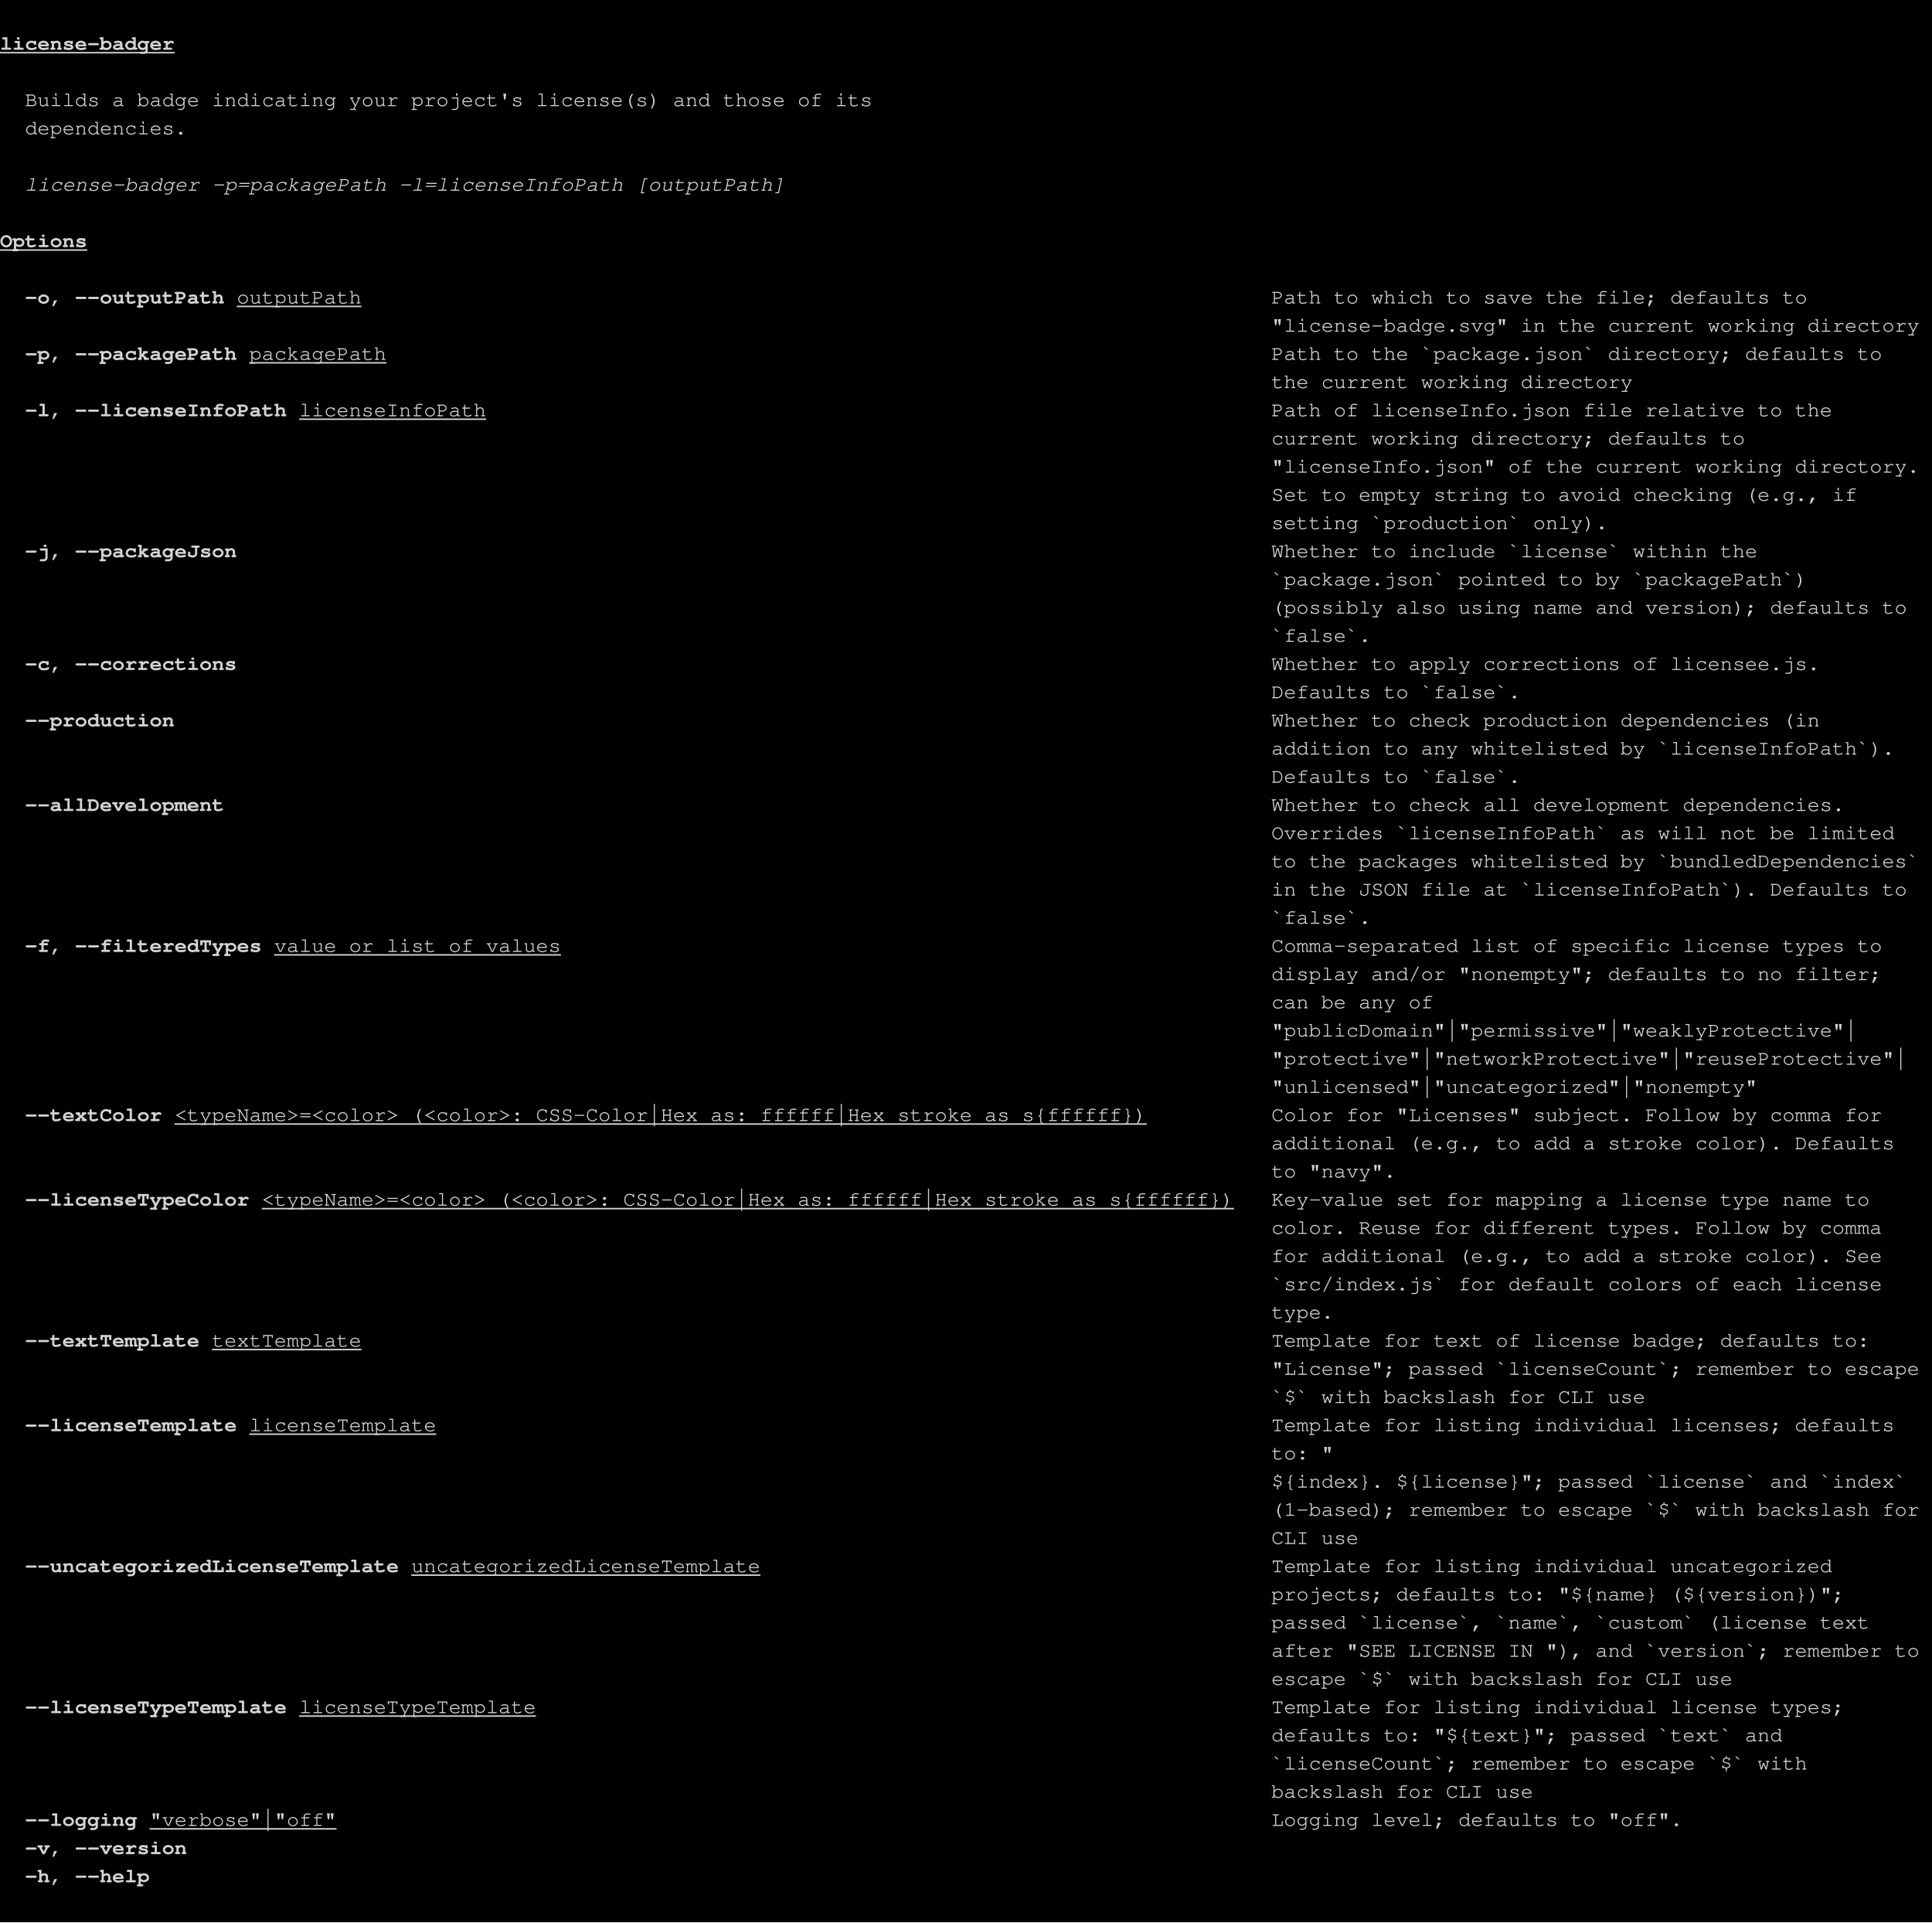
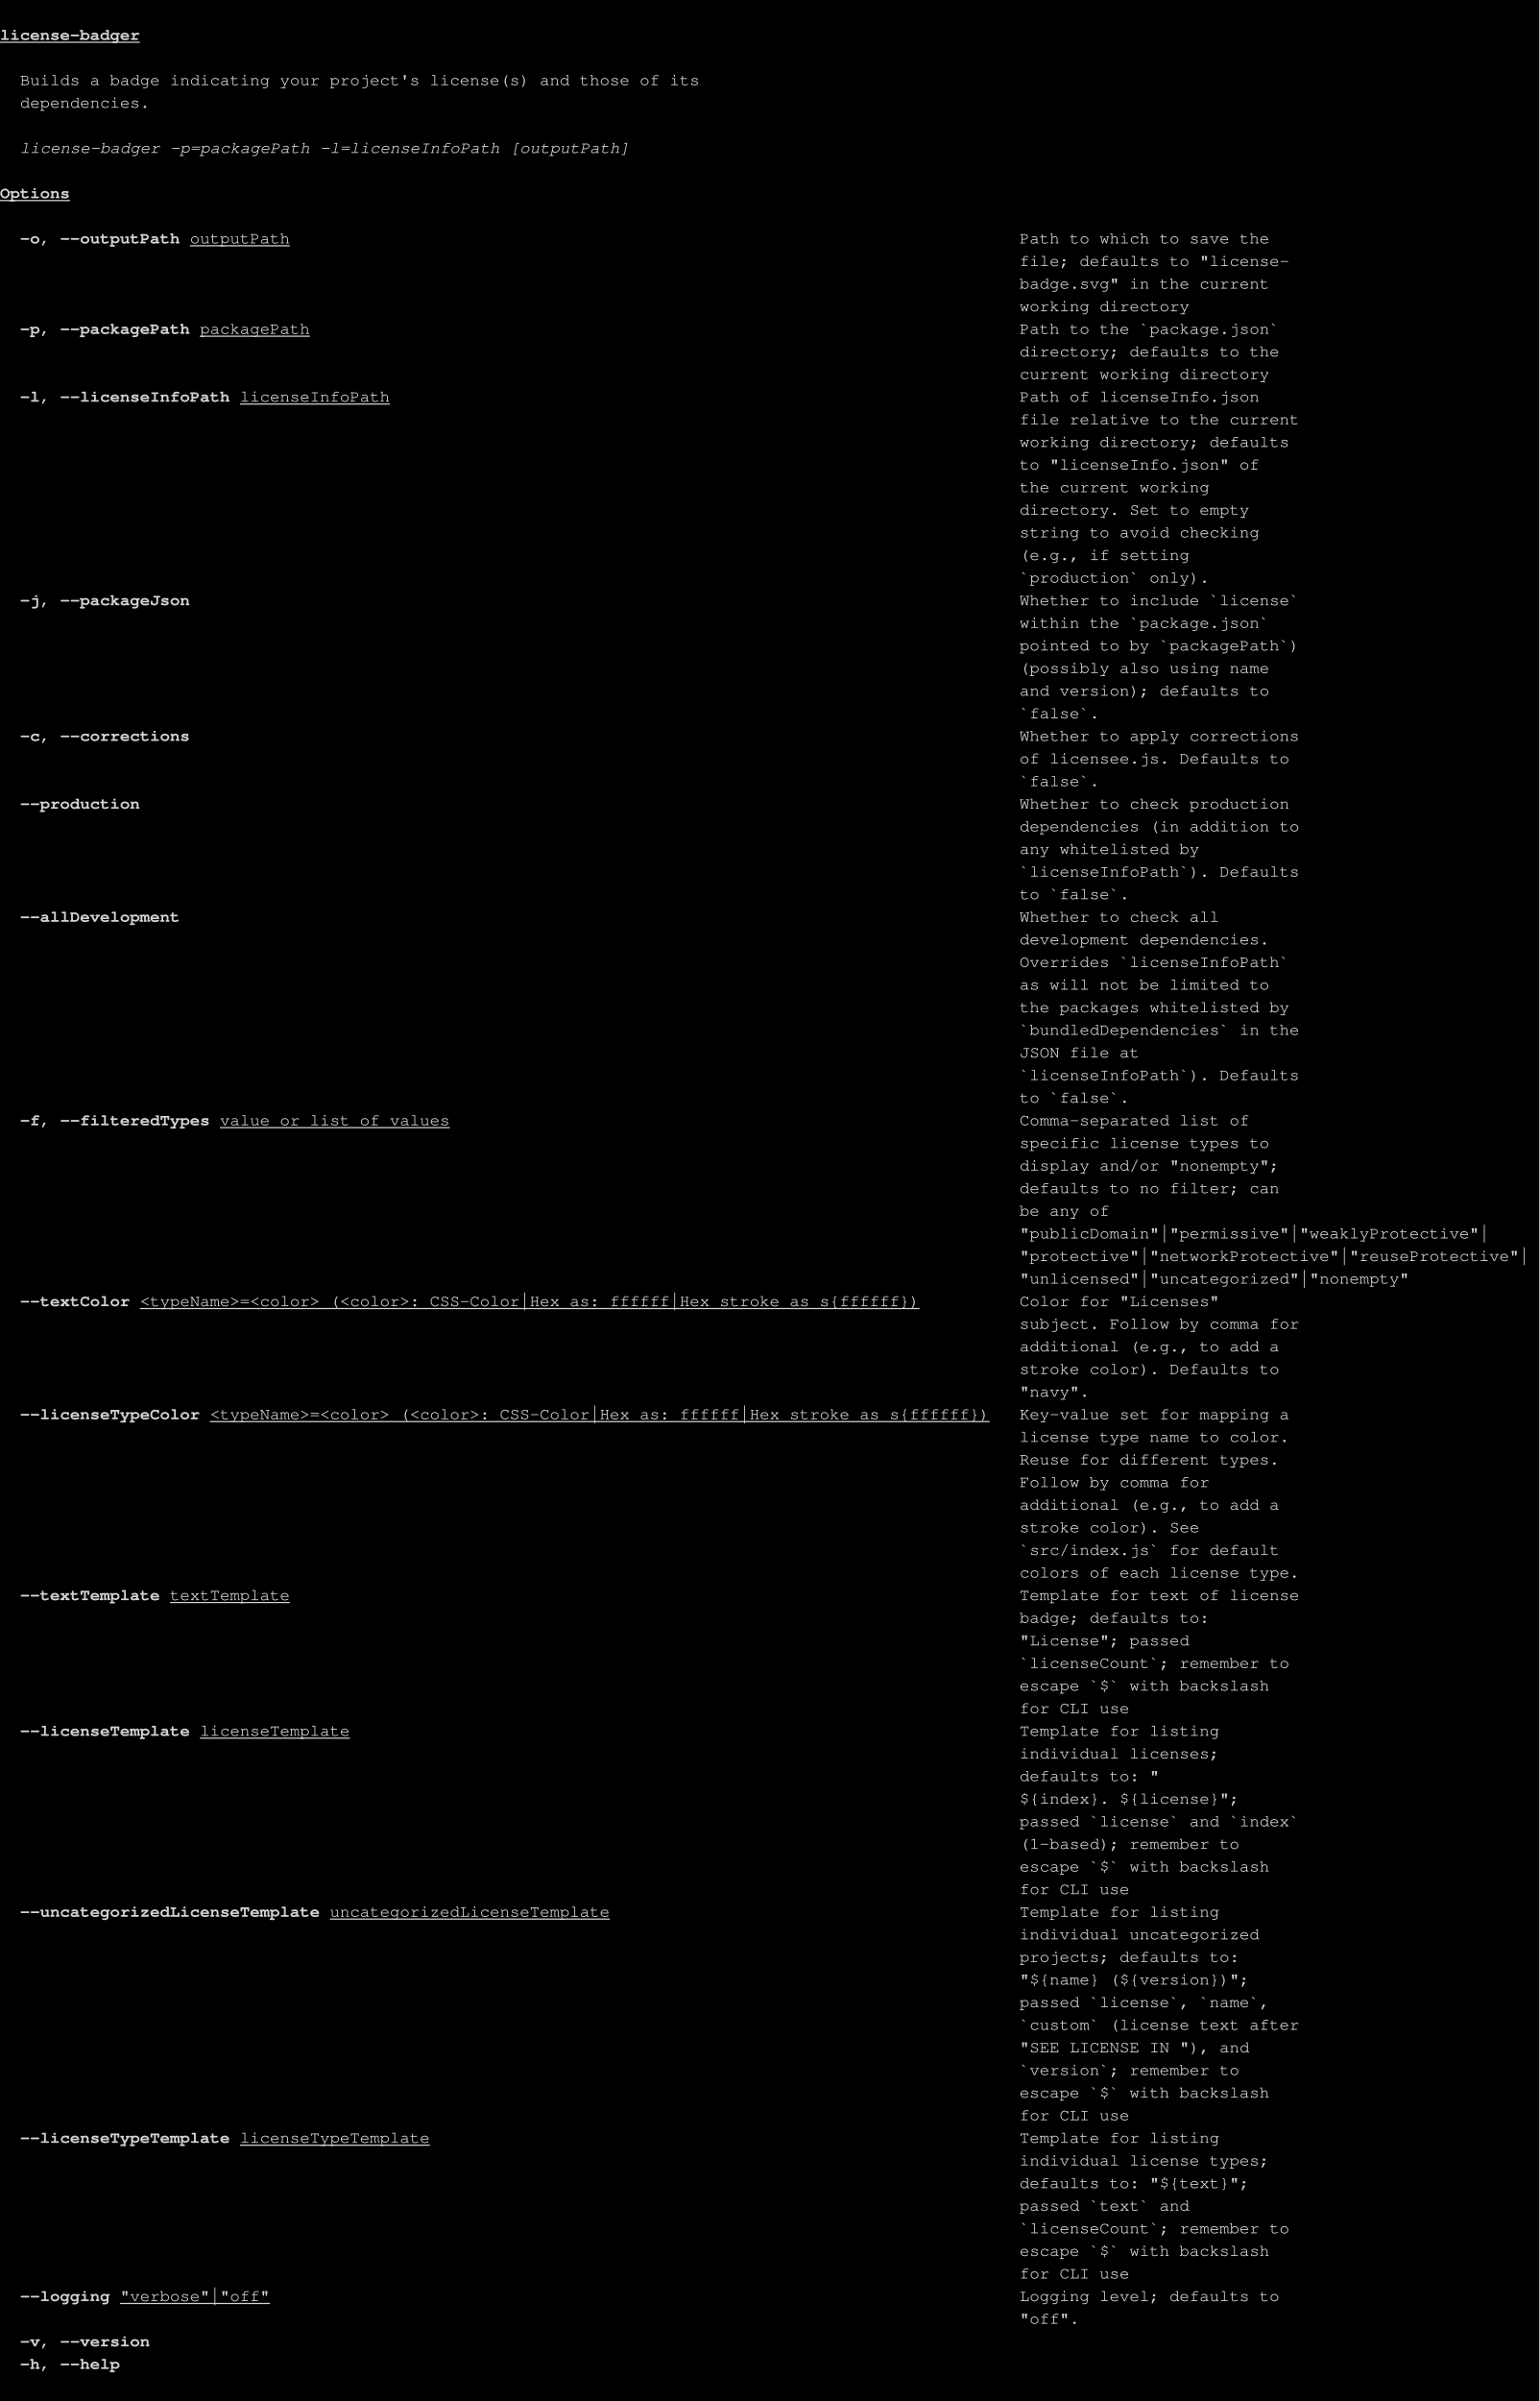
- <svg xmlns="http://www.w3.org/2000/svg" viewBox="0, 0, 1302.21, 1295.45" font-family="SauceCodePro Nerd Font, Source Code Pro, Courier" font-size="14">
+ <svg xmlns="http://www.w3.org/2000/svg" viewBox="0, 0, 1293.81, 2017.45" font-family="SauceCodePro Nerd Font, Source Code Pro, Courier" font-size="14">
  <g fill="#D3D3D3">
-     <rect x="0" y="0" width="1302.21" height="1295.45" fill="#000000" />
+     <rect x="0" y="0" width="1293.81" height="2017.45" fill="#000000" />
    <path d="M0,35.515 L117.619,35.515 Z" stroke="#D3D3D3" />
    <text x="0" y="33.55" font-weight="bold">license-badger</text>
    <text x="16.8" y="71.55">  Builds a badge indicating your project's license(s) and those of its          </text>
    <text x="16.8" y="90.55">  dependencies.                                                                 </text>
    <text x="16.8" y="128.55" font-style="italic">license-badger -p=packagePath -l=licenseInfoPath [outputPath]</text>
    <path d="M0,168.515 L58.81,168.515 Z" stroke="#D3D3D3" />
    <text x="0" y="166.55" font-weight="bold">Options</text>
    <text x="16.8" y="204.55" font-weight="bold">-o</text>
    <text x="33.61" y="204.55">, </text>
    <text x="50.41" y="204.55" font-weight="bold">--outputPath</text>
    <path d="M159.626,206.515 L243.64,206.515 Z" stroke="#D3D3D3" />
    <text x="159.63" y="204.55">outputPath</text>
-     <text x="856.94" y="204.55">                                                                         Path to which to save the file; defaults to          </text>
-     <text x="856.94" y="223.55">                                                                                                      "license-badge.svg" in the current working directory </text>
-     <text x="16.8" y="242.55" font-weight="bold">-p</text>
-     <text x="33.61" y="242.55">, </text>
-     <text x="50.41" y="242.55" font-weight="bold">--packagePath</text>
-     <path d="M168.027,244.515 L260.442,244.515 Z" stroke="#D3D3D3" />
-     <text x="168.03" y="242.55">packagePath</text>
-     <text x="856.94" y="242.55">                                                                       Path to the `package.json` directory; defaults to    </text>
-     <text x="856.94" y="261.55">                                                                                                      the current working directory                        </text>
-     <text x="16.8" y="280.55" font-weight="bold">-l</text>
+     <text x="856.94" y="204.55">                                                                         Path to which to save the    </text>
+     <text x="856.94" y="223.55">                                                                                                      file; defaults to "license-  </text>
+     <text x="856.94" y="242.55">                                                                                                      badge.svg" in the current    </text>
+     <text x="856.94" y="261.55">                                                                                                      working directory            </text>
+     <text x="16.8" y="280.55" font-weight="bold">-p</text>
    <text x="33.61" y="280.55">, </text>
-     <text x="50.41" y="280.55" font-weight="bold">--licenseInfoPath</text>
-     <path d="M201.633,282.515 L327.653,282.515 Z" stroke="#D3D3D3" />
-     <text x="201.63" y="280.55">licenseInfoPath</text>
-     <text x="856.94" y="280.55">                                                               Path of licenseInfo.json file relative to the        </text>
-     <text x="856.94" y="299.55">                                                                                                      current working directory; defaults to               </text>
-     <text x="856.94" y="318.55">                                                                                                      "licenseInfo.json" of the current working directory. </text>
-     <text x="856.94" y="337.55">                                                                                                      Set to empty string to avoid checking (e.g., if      </text>
-     <text x="856.94" y="356.55">                                                                                                      setting `production` only).                          </text>
-     <text x="16.8" y="375.55" font-weight="bold">-j</text>
-     <text x="33.61" y="375.55">, </text>
-     <text x="50.41" y="375.55" font-weight="bold">--packageJson</text>
-     <text x="856.94" y="375.55">                                                                                   Whether to include `license` within the              </text>
-     <text x="856.94" y="394.55">                                                                                                      `package.json` pointed to by `packagePath`)          </text>
-     <text x="856.94" y="413.55">                                                                                                      (possibly also using name and version); defaults to  </text>
-     <text x="856.94" y="432.55">                                                                                                      `false`.                                             </text>
-     <text x="16.8" y="451.55" font-weight="bold">-c</text>
-     <text x="33.61" y="451.55">, </text>
-     <text x="50.41" y="451.55" font-weight="bold">--corrections</text>
-     <text x="856.94" y="451.55">                                                                                   Whether to apply corrections of licensee.js.         </text>
-     <text x="856.94" y="470.55">                                                                                                      Defaults to `false`.                                 </text>
-     <text x="16.8" y="489.55" font-weight="bold">--production</text>
-     <text x="856.94" y="489.55">                                                                                        Whether to check production dependencies (in         </text>
-     <text x="856.94" y="508.55">                                                                                                      addition to any whitelisted by `licenseInfoPath`).   </text>
-     <text x="856.94" y="527.55">                                                                                                      Defaults to `false`.                                 </text>
-     <text x="16.8" y="546.55" font-weight="bold">--allDevelopment</text>
-     <text x="856.94" y="546.55">                                                                                    Whether to check all development dependencies.       </text>
-     <text x="856.94" y="565.55">                                                                                                      Overrides `licenseInfoPath` as will not be limited   </text>
-     <text x="856.94" y="584.55">                                                                                                      to the packages whitelisted by `bundledDependencies` </text>
-     <text x="856.94" y="603.55">                                                                                                      in the JSON file at `licenseInfoPath`). Defaults to  </text>
-     <text x="856.94" y="622.55">                                                                                                      `false`.                                             </text>
-     <text x="16.8" y="641.55" font-weight="bold">-f</text>
-     <text x="33.61" y="641.55">, </text>
-     <text x="50.41" y="641.55" font-weight="bold">--filteredTypes</text>
-     <path d="M184.83,643.515 L378.062,643.515 Z" stroke="#D3D3D3" />
-     <text x="184.83" y="641.55">value or list of values</text>
-     <text x="856.94" y="641.55">                                                         Comma-separated list of specific license types to    </text>
-     <text x="856.94" y="660.55">                                                                                                      display and/or "nonempty"; defaults to no filter;    </text>
-     <text x="856.94" y="679.55">                                                                                                      can be any of                                        </text>
-     <text x="856.94" y="698.55">                                                                                                      "publicDomain"|"permissive"|"weaklyProtective"|      </text>
-     <text x="856.94" y="717.55">                                                                                                      "protective"|"networkProtective"|"reuseProtective"|  </text>
-     <text x="856.94" y="736.55">                                                                                                      "unlicensed"|"uncategorized"|"nonempty"              </text>
-     <text x="16.8" y="755.55" font-weight="bold">--textColor</text>
-     <path d="M117.619,757.515 L772.926,757.515 Z" stroke="#D3D3D3" />
-     <text x="117.62" y="755.55">&lt;typeName&gt;=&lt;color&gt; (&lt;color&gt;: CSS-Color|Hex as: ffffff|Hex stroke as s{ffffff})</text>
-     <text x="856.94" y="755.55">          Color for "Licenses" subject. Follow by comma for    </text>
-     <text x="856.94" y="774.55">                                                                                                      additional (e.g., to add a stroke color). Defaults   </text>
-     <text x="856.94" y="793.55">                                                                                                      to "navy".                                           </text>
-     <text x="16.8" y="812.55" font-weight="bold">--licenseTypeColor</text>
-     <path d="M176.429,814.515 L831.735,814.515 Z" stroke="#D3D3D3" />
-     <text x="176.43" y="812.55">&lt;typeName&gt;=&lt;color&gt; (&lt;color&gt;: CSS-Color|Hex as: ffffff|Hex stroke as s{ffffff})</text>
-     <text x="856.94" y="812.55">   Key-value set for mapping a license type name to     </text>
-     <text x="856.94" y="831.55">                                                                                                      color. Reuse for different types. Follow by comma    </text>
-     <text x="856.94" y="850.55">                                                                                                      for additional (e.g., to add a stroke color). See    </text>
-     <text x="856.94" y="869.55">                                                                                                      `src/index.js` for default colors of each license    </text>
-     <text x="856.94" y="888.55">                                                                                                      type.                                                </text>
-     <text x="16.8" y="907.55" font-weight="bold">--textTemplate</text>
-     <path d="M142.823,909.515 L243.64,909.515 Z" stroke="#D3D3D3" />
-     <text x="142.82" y="907.55">textTemplate</text>
-     <text x="856.94" y="907.55">                                                                         Template for text of license badge; defaults to:     </text>
-     <text x="856.94" y="926.55">                                                                                                      "License"; passed `licenseCount`; remember to escape </text>
-     <text x="856.94" y="945.55">                                                                                                      `$` with backslash for CLI use                       </text>
-     <text x="16.8" y="964.55" font-weight="bold">--licenseTemplate</text>
-     <path d="M168.027,966.515 L294.048,966.515 Z" stroke="#D3D3D3" />
-     <text x="168.03" y="964.55">licenseTemplate</text>
-     <text x="856.94" y="964.55">                                                                   Template for listing individual licenses; defaults   </text>
-     <text x="856.94" y="983.55">                                                                                                      to: "                                                </text>
-     <text x="856.94" y="1002.55">                                                                                                      ${index}. ${license}"; passed `license` and `index`  </text>
-     <text x="856.94" y="1021.55">                                                                                                      (1-based); remember to escape `$` with backslash for </text>
-     <text x="856.94" y="1040.55">                                                                                                      CLI use                                              </text>
-     <text x="16.8" y="1059.55" font-weight="bold">--uncategorizedLicenseTemplate</text>
-     <path d="M277.245,1061.515 L512.483,1061.515 Z" stroke="#D3D3D3" />
-     <text x="277.25" y="1059.55">uncategorizedLicenseTemplate</text>
-     <text x="856.94" y="1059.55">                                         Template for listing individual uncategorized        </text>
-     <text x="856.94" y="1078.55">                                                                                                      projects; defaults to: "${name} (${version})";       </text>
-     <text x="856.94" y="1097.55">                                                                                                      passed `license`, `name`, `custom` (license text     </text>
-     <text x="856.94" y="1116.55">                                                                                                      after "SEE LICENSE IN "), and `version`; remember to </text>
-     <text x="856.94" y="1135.55">                                                                                                      escape `$` with backslash for CLI use                </text>
-     <text x="16.8" y="1154.55" font-weight="bold">--licenseTypeTemplate</text>
-     <path d="M201.633,1156.515 L361.259,1156.515 Z" stroke="#D3D3D3" />
-     <text x="201.63" y="1154.55">licenseTypeTemplate</text>
-     <text x="856.94" y="1154.55">                                                           Template for listing individual license types;       </text>
-     <text x="856.94" y="1173.55">                                                                                                      defaults to: "${text}"; passed `text` and            </text>
-     <text x="856.94" y="1192.55">                                                                                                      `licenseCount`; remember to escape `$` with          </text>
-     <text x="856.94" y="1211.55">                                                                                                      backslash for CLI use                                </text>
-     <text x="16.8" y="1230.55" font-weight="bold">--logging</text>
-     <path d="M100.816,1232.515 L226.837,1232.515 Z" stroke="#D3D3D3" />
-     <text x="100.82" y="1230.55">"verbose"|"off"</text>
-     <text x="856.94" y="1230.55">                                                                           Logging level; defaults to "off".                    </text>
-     <text x="16.8" y="1249.55" font-weight="bold">-v</text>
-     <text x="33.61" y="1249.55">, </text>
-     <text x="50.41" y="1249.55" font-weight="bold">--version</text>
-     <text x="16.8" y="1268.55" font-weight="bold">-h</text>
-     <text x="33.61" y="1268.55">, </text>
-     <text x="50.41" y="1268.55" font-weight="bold">--help</text>
+     <text x="50.41" y="280.55" font-weight="bold">--packagePath</text>
+     <path d="M168.027,282.515 L260.442,282.515 Z" stroke="#D3D3D3" />
+     <text x="168.03" y="280.55">packagePath</text>
+     <text x="856.94" y="280.55">                                                                       Path to the `package.json`   </text>
+     <text x="856.94" y="299.55">                                                                                                      directory; defaults to the   </text>
+     <text x="856.94" y="318.55">                                                                                                      current working directory    </text>
+     <text x="16.8" y="337.55" font-weight="bold">-l</text>
+     <text x="33.61" y="337.55">, </text>
+     <text x="50.41" y="337.55" font-weight="bold">--licenseInfoPath</text>
+     <path d="M201.633,339.515 L327.653,339.515 Z" stroke="#D3D3D3" />
+     <text x="201.63" y="337.55">licenseInfoPath</text>
+     <text x="856.94" y="337.55">                                                               Path of licenseInfo.json     </text>
+     <text x="856.94" y="356.55">                                                                                                      file relative to the current </text>
+     <text x="856.94" y="375.55">                                                                                                      working directory; defaults  </text>
+     <text x="856.94" y="394.55">                                                                                                      to "licenseInfo.json" of     </text>
+     <text x="856.94" y="413.55">                                                                                                      the current working          </text>
+     <text x="856.94" y="432.55">                                                                                                      directory. Set to empty      </text>
+     <text x="856.94" y="451.55">                                                                                                      string to avoid checking     </text>
+     <text x="856.94" y="470.55">                                                                                                      (e.g., if setting            </text>
+     <text x="856.94" y="489.55">                                                                                                      `production` only).          </text>
+     <text x="16.8" y="508.55" font-weight="bold">-j</text>
+     <text x="33.61" y="508.55">, </text>
+     <text x="50.41" y="508.55" font-weight="bold">--packageJson</text>
+     <text x="856.94" y="508.55">                                                                                   Whether to include `license` </text>
+     <text x="856.94" y="527.55">                                                                                                      within the `package.json`    </text>
+     <text x="856.94" y="546.55">                                                                                                      pointed to by `packagePath`) </text>
+     <text x="856.94" y="565.55">                                                                                                      (possibly also using name    </text>
+     <text x="856.94" y="584.55">                                                                                                      and version); defaults to    </text>
+     <text x="856.94" y="603.55">                                                                                                      `false`.                     </text>
+     <text x="16.8" y="622.55" font-weight="bold">-c</text>
+     <text x="33.61" y="622.55">, </text>
+     <text x="50.41" y="622.55" font-weight="bold">--corrections</text>
+     <text x="856.94" y="622.55">                                                                                   Whether to apply corrections </text>
+     <text x="856.94" y="641.55">                                                                                                      of licensee.js. Defaults to  </text>
+     <text x="856.94" y="660.55">                                                                                                      `false`.                     </text>
+     <text x="16.8" y="679.55" font-weight="bold">--production</text>
+     <text x="856.94" y="679.55">                                                                                        Whether to check production  </text>
+     <text x="856.94" y="698.55">                                                                                                      dependencies (in addition to </text>
+     <text x="856.94" y="717.55">                                                                                                      any whitelisted by           </text>
+     <text x="856.94" y="736.55">                                                                                                      `licenseInfoPath`). Defaults </text>
+     <text x="856.94" y="755.55">                                                                                                      to `false`.                  </text>
+     <text x="16.8" y="774.55" font-weight="bold">--allDevelopment</text>
+     <text x="856.94" y="774.55">                                                                                    Whether to check all         </text>
+     <text x="856.94" y="793.55">                                                                                                      development dependencies.    </text>
+     <text x="856.94" y="812.55">                                                                                                      Overrides `licenseInfoPath`  </text>
+     <text x="856.94" y="831.55">                                                                                                      as will not be limited to    </text>
+     <text x="856.94" y="850.55">                                                                                                      the packages whitelisted by  </text>
+     <text x="856.94" y="869.55">                                                                                                      `bundledDependencies` in the </text>
+     <text x="856.94" y="888.55">                                                                                                      JSON file at                 </text>
+     <text x="856.94" y="907.55">                                                                                                      `licenseInfoPath`). Defaults </text>
+     <text x="856.94" y="926.55">                                                                                                      to `false`.                  </text>
+     <text x="16.8" y="945.55" font-weight="bold">-f</text>
+     <text x="33.61" y="945.55">, </text>
+     <text x="50.41" y="945.55" font-weight="bold">--filteredTypes</text>
+     <path d="M184.83,947.515 L378.062,947.515 Z" stroke="#D3D3D3" />
+     <text x="184.83" y="945.55">value or list of values</text>
+     <text x="856.94" y="945.55">                                                         Comma-separated list of      </text>
+     <text x="856.94" y="964.55">                                                                                                      specific license types to    </text>
+     <text x="856.94" y="983.55">                                                                                                      display and/or "nonempty";   </text>
+     <text x="856.94" y="1002.55">                                                                                                      defaults to no filter; can   </text>
+     <text x="856.94" y="1021.55">                                                                                                      be any of                    </text>
+     <text x="856.94" y="1040.55">                                                                                                      "publicDomain"|"permissive"|"weaklyProtective"| </text>
+     <text x="856.94" y="1059.55">                                                                                                      "protective"|"networkProtective"|"reuseProtective"| </text>
+     <text x="856.94" y="1078.55">                                                                                                      "unlicensed"|"uncategorized"|"nonempty" </text>
+     <text x="16.8" y="1097.55" font-weight="bold">--textColor</text>
+     <path d="M117.619,1099.515 L772.926,1099.515 Z" stroke="#D3D3D3" />
+     <text x="117.62" y="1097.55">&lt;typeName&gt;=&lt;color&gt; (&lt;color&gt;: CSS-Color|Hex as: ffffff|Hex stroke as s{ffffff})</text>
+     <text x="856.94" y="1097.55">          Color for "Licenses"         </text>
+     <text x="856.94" y="1116.55">                                                                                                      subject. Follow by comma for </text>
+     <text x="856.94" y="1135.55">                                                                                                      additional (e.g., to add a   </text>
+     <text x="856.94" y="1154.55">                                                                                                      stroke color). Defaults to   </text>
+     <text x="856.94" y="1173.55">                                                                                                      "navy".                      </text>
+     <text x="16.8" y="1192.55" font-weight="bold">--licenseTypeColor</text>
+     <path d="M176.429,1194.515 L831.735,1194.515 Z" stroke="#D3D3D3" />
+     <text x="176.43" y="1192.55">&lt;typeName&gt;=&lt;color&gt; (&lt;color&gt;: CSS-Color|Hex as: ffffff|Hex stroke as s{ffffff})</text>
+     <text x="856.94" y="1192.55">   Key-value set for mapping a  </text>
+     <text x="856.94" y="1211.55">                                                                                                      license type name to color.  </text>
+     <text x="856.94" y="1230.55">                                                                                                      Reuse for different types.   </text>
+     <text x="856.94" y="1249.55">                                                                                                      Follow by comma for          </text>
+     <text x="856.94" y="1268.55">                                                                                                      additional (e.g., to add a   </text>
+     <text x="856.94" y="1287.55">                                                                                                      stroke color). See           </text>
+     <text x="856.94" y="1306.55">                                                                                                      `src/index.js` for default   </text>
+     <text x="856.94" y="1325.55">                                                                                                      colors of each license type. </text>
+     <text x="16.8" y="1344.55" font-weight="bold">--textTemplate</text>
+     <path d="M142.823,1346.515 L243.64,1346.515 Z" stroke="#D3D3D3" />
+     <text x="142.82" y="1344.55">textTemplate</text>
+     <text x="856.94" y="1344.55">                                                                         Template for text of license </text>
+     <text x="856.94" y="1363.55">                                                                                                      badge; defaults to:          </text>
+     <text x="856.94" y="1382.55">                                                                                                      "License"; passed            </text>
+     <text x="856.94" y="1401.55">                                                                                                      `licenseCount`; remember to  </text>
+     <text x="856.94" y="1420.55">                                                                                                      escape `$` with backslash    </text>
+     <text x="856.94" y="1439.55">                                                                                                      for CLI use                  </text>
+     <text x="16.8" y="1458.55" font-weight="bold">--licenseTemplate</text>
+     <path d="M168.027,1460.515 L294.048,1460.515 Z" stroke="#D3D3D3" />
+     <text x="168.03" y="1458.55">licenseTemplate</text>
+     <text x="856.94" y="1458.55">                                                                   Template for listing         </text>
+     <text x="856.94" y="1477.55">                                                                                                      individual licenses;         </text>
+     <text x="856.94" y="1496.55">                                                                                                      defaults to: "               </text>
+     <text x="856.94" y="1515.55">                                                                                                      ${index}. ${license}";       </text>
+     <text x="856.94" y="1534.55">                                                                                                      passed `license` and `index` </text>
+     <text x="856.94" y="1553.55">                                                                                                      (1-based); remember to       </text>
+     <text x="856.94" y="1572.55">                                                                                                      escape `$` with backslash    </text>
+     <text x="856.94" y="1591.55">                                                                                                      for CLI use                  </text>
+     <text x="16.8" y="1610.55" font-weight="bold">--uncategorizedLicenseTemplate</text>
+     <path d="M277.245,1612.515 L512.483,1612.515 Z" stroke="#D3D3D3" />
+     <text x="277.25" y="1610.55">uncategorizedLicenseTemplate</text>
+     <text x="856.94" y="1610.55">                                         Template for listing         </text>
+     <text x="856.94" y="1629.55">                                                                                                      individual uncategorized     </text>
+     <text x="856.94" y="1648.55">                                                                                                      projects; defaults to:       </text>
+     <text x="856.94" y="1667.55">                                                                                                      "${name} (${version})";      </text>
+     <text x="856.94" y="1686.55">                                                                                                      passed `license`, `name`,    </text>
+     <text x="856.94" y="1705.55">                                                                                                      `custom` (license text after </text>
+     <text x="856.94" y="1724.55">                                                                                                      "SEE LICENSE IN "), and      </text>
+     <text x="856.94" y="1743.55">                                                                                                      `version`; remember to       </text>
+     <text x="856.94" y="1762.55">                                                                                                      escape `$` with backslash    </text>
+     <text x="856.94" y="1781.55">                                                                                                      for CLI use                  </text>
+     <text x="16.8" y="1800.55" font-weight="bold">--licenseTypeTemplate</text>
+     <path d="M201.633,1802.515 L361.259,1802.515 Z" stroke="#D3D3D3" />
+     <text x="201.63" y="1800.55">licenseTypeTemplate</text>
+     <text x="856.94" y="1800.55">                                                           Template for listing         </text>
+     <text x="856.94" y="1819.55">                                                                                                      individual license types;    </text>
+     <text x="856.94" y="1838.55">                                                                                                      defaults to: "${text}";      </text>
+     <text x="856.94" y="1857.55">                                                                                                      passed `text` and            </text>
+     <text x="856.94" y="1876.55">                                                                                                      `licenseCount`; remember to  </text>
+     <text x="856.94" y="1895.55">                                                                                                      escape `$` with backslash    </text>
+     <text x="856.94" y="1914.55">                                                                                                      for CLI use                  </text>
+     <text x="16.8" y="1933.55" font-weight="bold">--logging</text>
+     <path d="M100.816,1935.515 L226.837,1935.515 Z" stroke="#D3D3D3" />
+     <text x="100.82" y="1933.55">"verbose"|"off"</text>
+     <text x="856.94" y="1933.55">                                                                           Logging level; defaults to   </text>
+     <text x="856.94" y="1952.55">                                                                                                      "off".                       </text>
+     <text x="16.8" y="1971.55" font-weight="bold">-v</text>
+     <text x="33.61" y="1971.55">, </text>
+     <text x="50.41" y="1971.55" font-weight="bold">--version</text>
+     <text x="16.8" y="1990.55" font-weight="bold">-h</text>
+     <text x="33.61" y="1990.55">, </text>
+     <text x="50.41" y="1990.55" font-weight="bold">--help</text>
  </g>
</svg>
